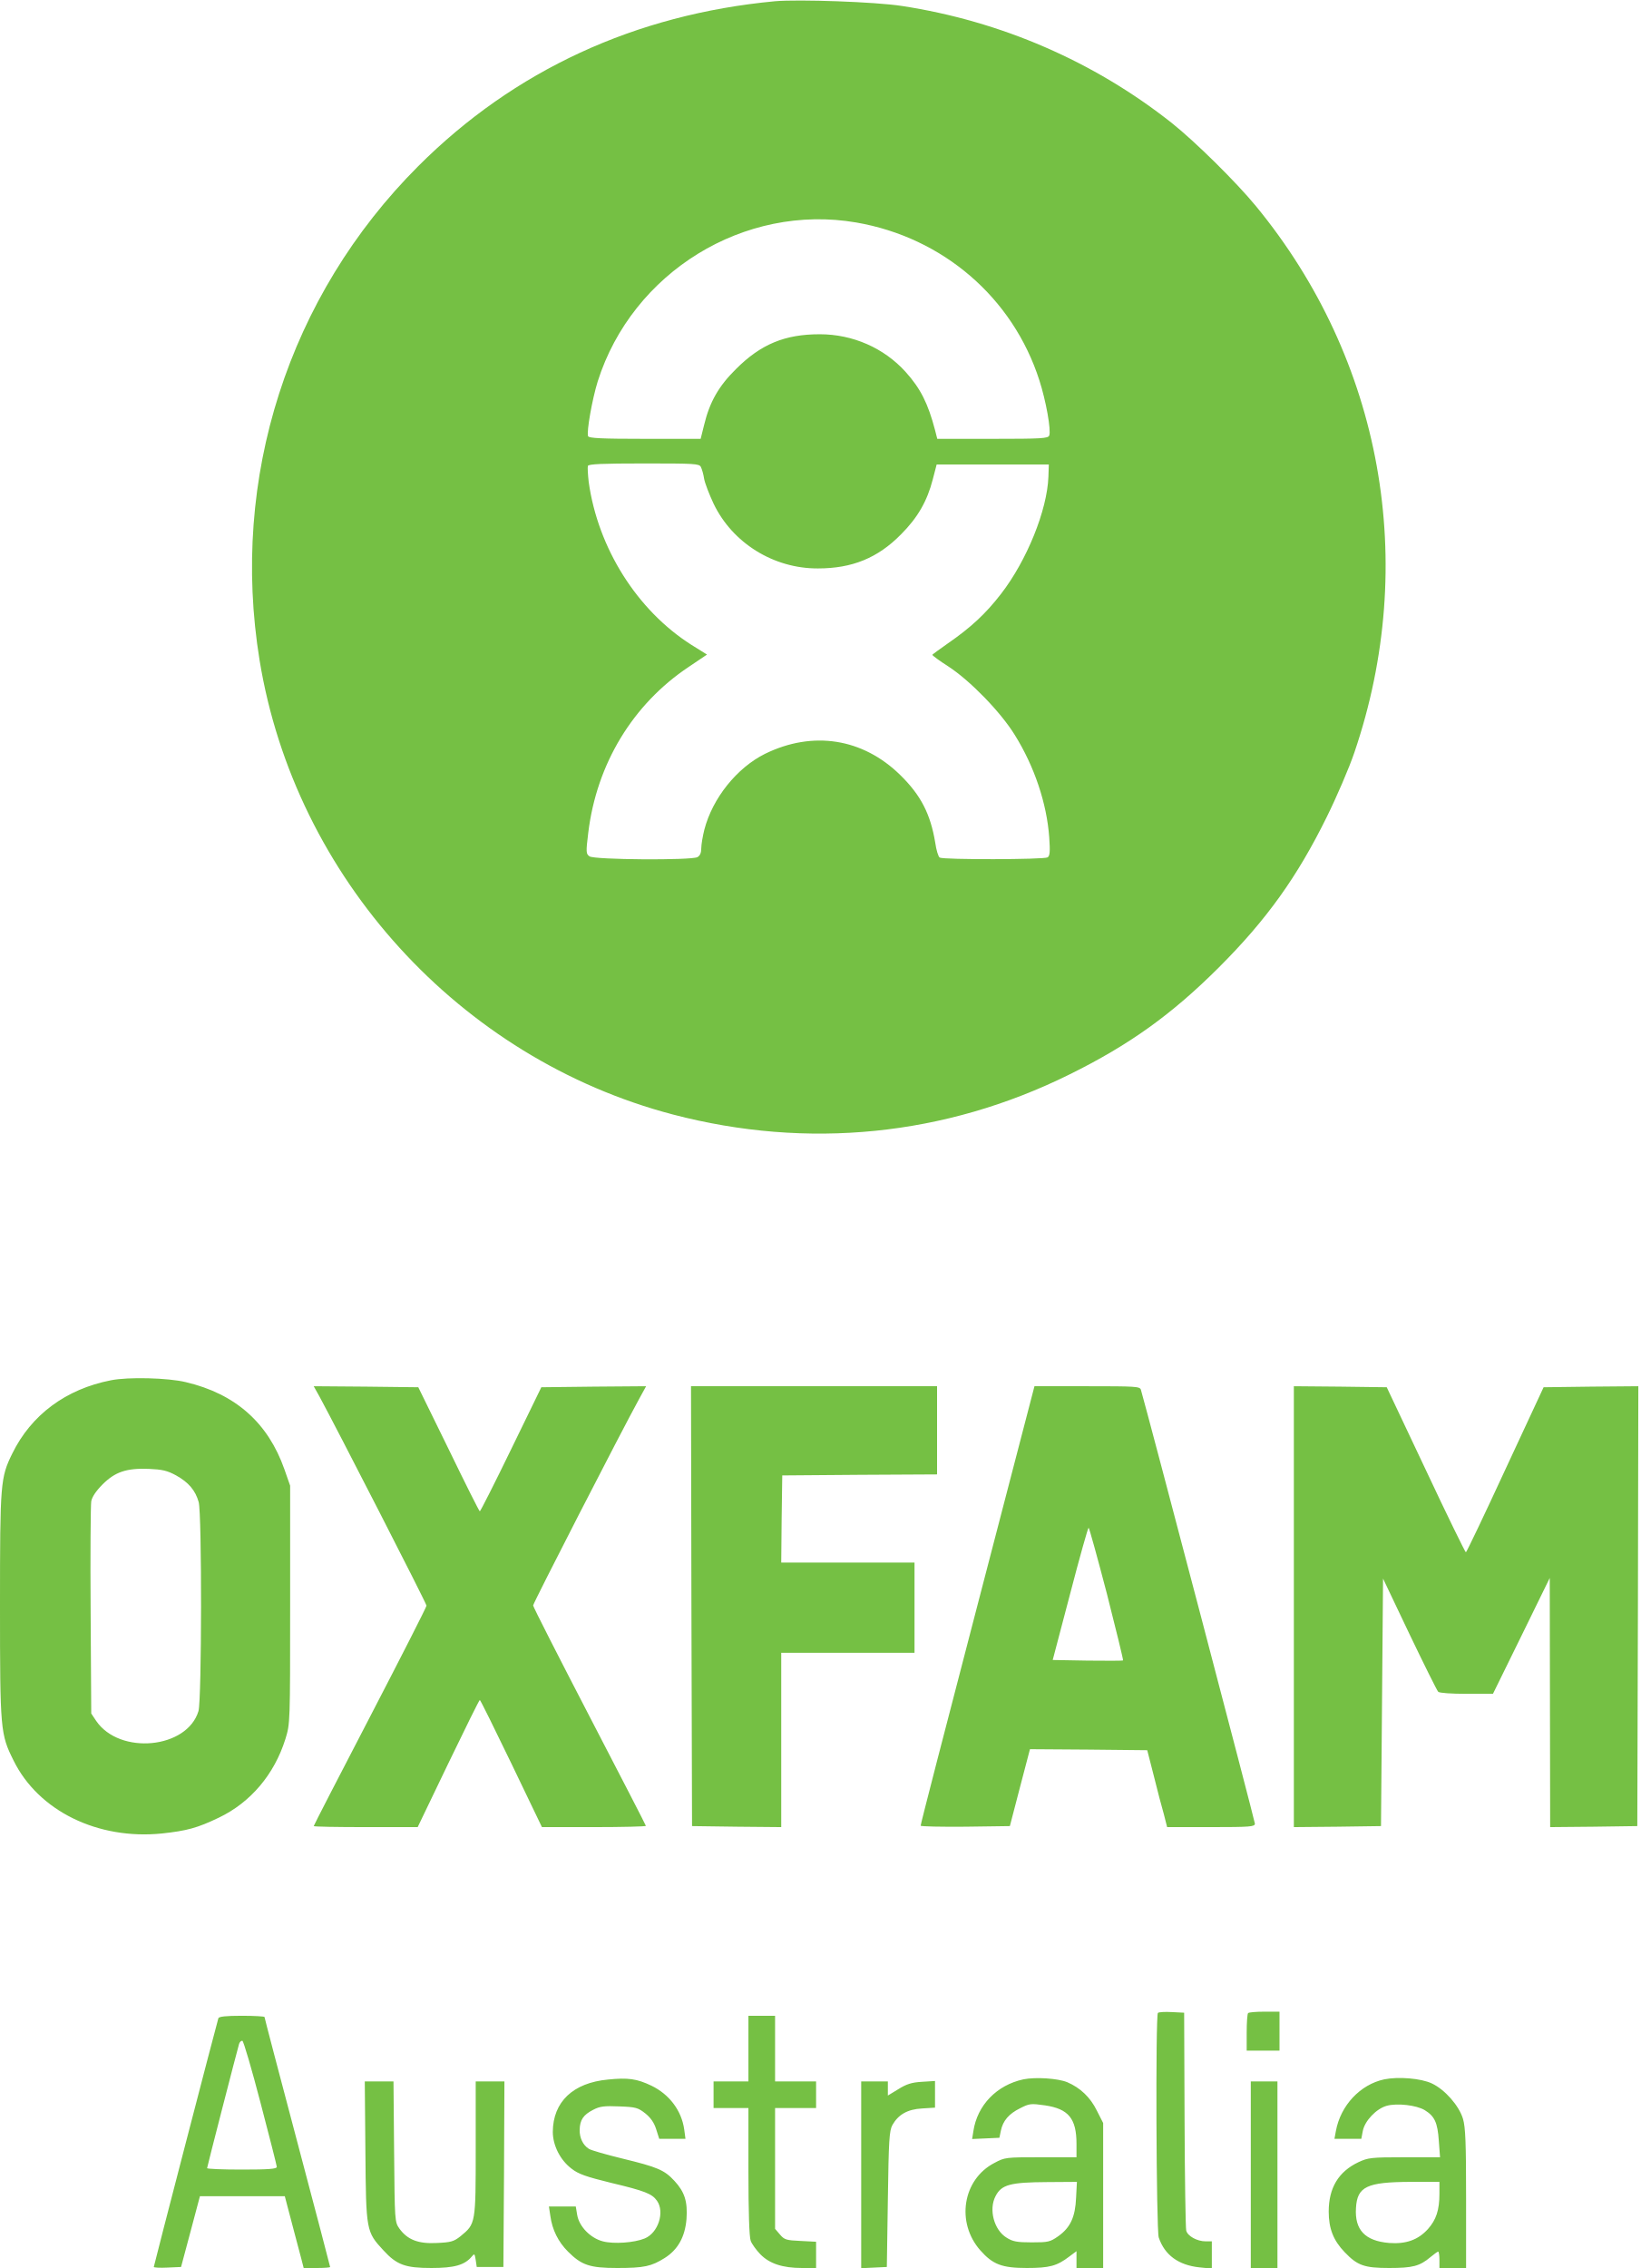
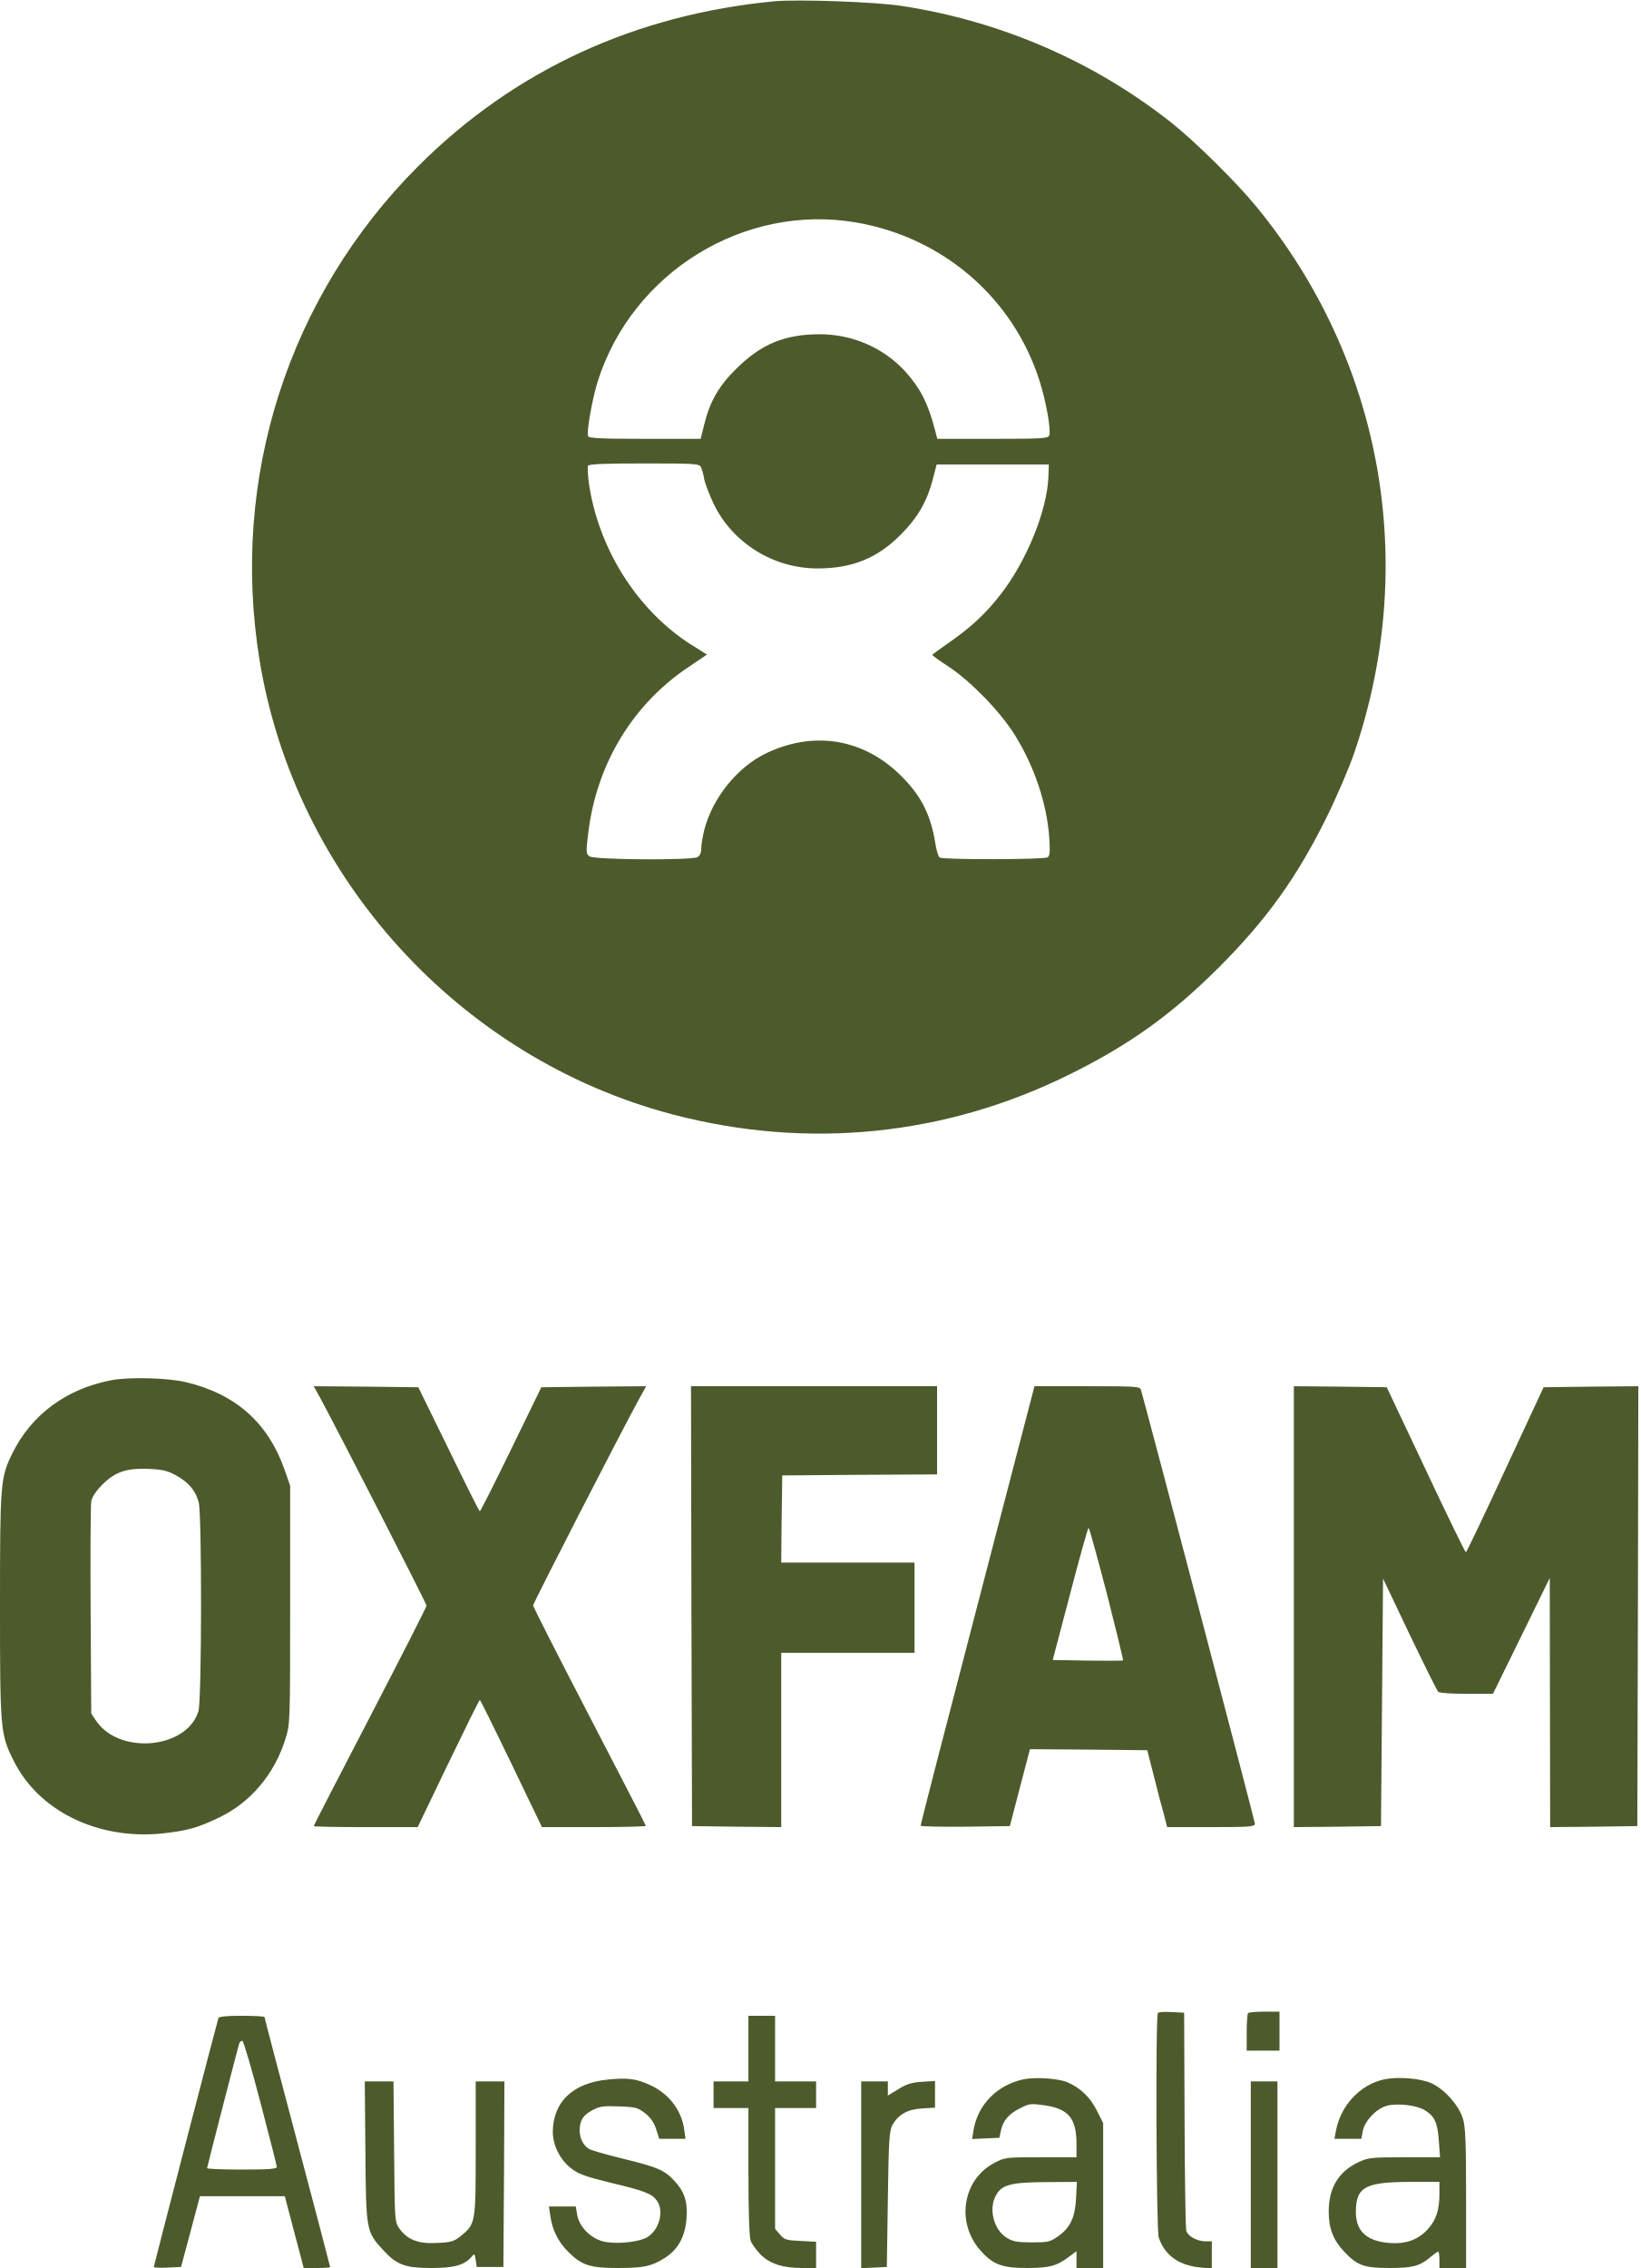
<svg xmlns="http://www.w3.org/2000/svg" version="1.0" width="800" height="1106" viewBox="0 0 800 1106" preserveAspectRatio="xMidYMid meet">
-   <g transform="translate(0,1106) scale(0.1,-0.1)" fill="#75C044" stroke="none">
+   <g transform="translate(0,1106) scale(0.1,-0.1)" fill="#4d5a2b" stroke="none">
    <path d="M3780 11054 c-682 -64 -1273 -337 -1740 -804 -633 -633 -919 -1522 -774 -2410 173 -1059 976 -1942 2016 -2215 657 -172 1327 -105 1933 195 292 144 500 293 731 524 231 231 380 439 524 731 49 99 110 241 135 315 315 924 136 1916 -480 2665 -97 118 -297 315 -410 405 -379 300 -833 497 -1317 571 -129 20 -503 33 -618 23z m396 -1079 c423 -73 764 -367 893 -770 32 -99 58 -243 48 -269 -6 -14 -36 -16 -276 -16 l-270 0 -11 43 c-34 129 -70 202 -144 284 -105 116 -257 183 -418 183 -170 0 -287 -48 -409 -170 -84 -83 -128 -160 -155 -272 l-17 -68 -272 0 c-209 0 -274 3 -277 13 -8 22 20 180 47 267 169 533 715 869 1261 775z m-758 -1192 c5 -10 13 -36 16 -58 4 -22 25 -76 46 -121 92 -192 293 -317 509 -316 167 0 292 51 405 166 82 82 128 163 155 268 l19 73 273 0 274 0 -2 -60 c-6 -163 -105 -408 -231 -571 -75 -97 -147 -164 -260 -242 -40 -28 -74 -53 -75 -55 -1 -3 34 -29 78 -57 106 -69 255 -222 324 -334 96 -154 156 -334 168 -499 5 -71 3 -91 -8 -98 -17 -11 -509 -12 -526 -1 -7 4 -17 37 -22 73 -23 139 -70 231 -170 329 -183 180 -427 218 -660 104 -137 -68 -256 -216 -296 -370 -8 -32 -15 -73 -15 -91 0 -22 -6 -36 -19 -43 -32 -16 -503 -13 -526 4 -17 12 -18 19 -6 116 41 335 217 626 490 808 l89 60 -77 48 c-264 168 -455 471 -500 794 -4 36 -6 71 -4 78 4 9 68 12 274 12 245 0 269 -1 277 -17z M541 4329 c-220 -43 -389 -169 -481 -357 -58 -118 -60 -143 -60 -742 0 -607 2 -627 66 -755 121 -246 411 -388 724 -356 121 13 173 27 277 77 155 74 271 211 325 384 23 75 23 76 23 655 l0 580 -28 80 c-80 227 -239 368 -481 425 -87 21 -280 26 -365 9z m318 -464 c61 -34 94 -73 110 -130 16 -59 15 -964 -1 -1019 -55 -184 -384 -216 -499 -48 l-24 36 -3 500 c-2 276 0 516 3 535 4 21 23 50 55 82 61 61 116 80 225 76 66 -3 90 -8 134 -32z M1559 4248 c80 -147 521 -1007 521 -1018 0 -7 -124 -250 -275 -541 -151 -290 -275 -531 -275 -534 0 -3 114 -5 253 -5 l254 0 149 310 c82 170 151 310 154 310 3 0 72 -140 154 -310 l149 -310 254 0 c139 0 253 3 253 6 0 3 -124 243 -275 534 -151 291 -275 534 -275 541 0 11 428 845 517 1007 l34 62 -255 -2 -256 -3 -147 -302 c-81 -167 -150 -303 -153 -303 -3 0 -71 136 -152 303 l-148 302 -255 3 -255 2 29 -52z M3372 3228 l3 -1073 218 -3 217 -2 0 425 0 425 325 0 325 0 0 220 0 220 -325 0 -325 0 2 213 3 212 378 3 377 2 0 215 0 215 -600 0 -600 0 2 -1072z M4767 3232 c-153 -587 -278 -1070 -277 -1075 0 -4 98 -6 218 -5 l217 3 49 188 49 187 286 -2 286 -3 32 -125 c17 -69 39 -153 49 -187 l16 -63 214 0 c193 0 214 2 214 17 0 12 -523 2003 -556 2116 -5 16 -26 17 -262 17 l-257 0 -278 -1068z m631 57 c45 -177 81 -324 79 -326 -2 -2 -80 -2 -173 -1 l-170 3 85 323 c46 177 87 322 90 322 3 0 43 -145 89 -321z M6310 3225 l0 -1075 213 2 212 3 5 604 5 603 129 -271 c71 -148 134 -275 140 -281 6 -6 63 -10 139 -10 l128 0 139 283 138 282 1 -608 1 -607 213 2 212 3 3 1073 2 1072 -231 -2 -231 -3 -187 -402 c-102 -221 -189 -403 -192 -403 -3 0 -92 181 -196 403 l-190 402 -227 3 -226 2 0 -1075z M5647 1244 c-12 -13 -8 -1057 4 -1095 29 -86 96 -135 199 -146 l60 -6 0 67 0 66 -30 0 c-42 0 -89 26 -95 53 -3 12 -7 256 -8 542 l-2 520 -60 3 c-34 2 -64 0 -68 -4z M6087 1243 c-4 -3 -7 -46 -7 -95 l0 -88 80 0 80 0 0 95 0 95 -73 0 c-41 0 -77 -3 -80 -7z M1065 1218 c-7 -21 -315 -1207 -315 -1213 0 -3 30 -5 67 -3 l66 3 46 172 46 173 207 0 207 0 11 -42 c6 -24 22 -83 35 -133 13 -50 29 -109 35 -132 l11 -43 64 0 c36 0 65 2 65 5 0 3 -72 277 -160 609 -88 332 -160 606 -160 610 0 3 -50 6 -110 6 -80 0 -112 -4 -115 -12z m206 -414 c43 -164 79 -305 79 -311 0 -10 -41 -13 -170 -13 -93 0 -170 3 -170 7 0 6 145 568 156 606 3 10 11 16 16 15 6 -2 46 -139 89 -304z M3650 1070 l0 -160 -85 0 -85 0 0 -65 0 -65 85 0 85 0 0 -309 c0 -194 4 -320 11 -338 5 -15 27 -45 47 -66 45 -46 109 -67 204 -67 l68 0 0 64 0 64 -76 4 c-69 3 -79 6 -100 31 l-24 28 0 295 0 294 100 0 100 0 0 65 0 65 -100 0 -100 0 0 160 0 160 -65 0 -65 0 0 -160z M2965 919 c-171 -16 -268 -109 -269 -255 0 -66 36 -138 92 -180 33 -26 71 -39 193 -69 164 -39 199 -53 223 -87 39 -55 6 -157 -60 -184 -51 -21 -151 -28 -204 -14 -61 16 -115 72 -125 128 l-7 42 -65 0 -66 0 7 -46 c9 -67 38 -126 86 -174 66 -66 106 -80 240 -80 131 0 167 8 232 49 65 41 99 104 106 190 6 85 -9 132 -59 186 -49 53 -82 67 -255 109 -78 19 -151 40 -162 47 -29 18 -46 54 -45 93 1 48 18 73 65 97 34 18 55 20 129 17 80 -3 90 -6 126 -34 26 -21 43 -45 53 -77 l15 -47 64 0 64 0 -6 45 c-13 93 -73 172 -160 214 -71 34 -114 40 -212 30z M4991 920 c-130 -28 -225 -126 -244 -253 l-6 -38 67 3 66 3 7 34 c10 49 39 83 94 110 45 23 52 24 122 14 114 -17 153 -64 153 -188 l0 -65 -174 0 c-171 0 -175 0 -227 -28 -154 -80 -188 -290 -68 -426 61 -69 106 -86 227 -86 110 0 147 10 207 56 l35 26 0 -41 0 -41 65 0 65 0 0 353 0 354 -31 61 c-32 65 -81 111 -144 138 -46 19 -155 26 -214 14z m257 -577 c-4 -95 -28 -146 -87 -188 -40 -28 -49 -30 -129 -30 -73 0 -93 4 -123 23 -61 37 -88 137 -54 202 29 57 72 68 254 69 l143 1 -4 -77z M6751 920 c-117 -25 -213 -127 -236 -252 l-7 -38 65 0 66 0 7 37 c9 50 66 110 117 124 51 14 145 3 185 -21 49 -30 63 -61 69 -150 l6 -80 -174 0 c-162 0 -177 -2 -224 -24 -97 -46 -145 -125 -145 -241 0 -83 23 -141 78 -198 62 -65 96 -77 217 -77 114 0 149 9 201 53 18 15 35 27 38 27 3 0 6 -18 6 -40 l0 -40 65 0 65 0 0 338 c0 273 -3 348 -15 389 -19 64 -88 143 -152 173 -53 25 -163 34 -232 20z m269 -557 c0 -81 -16 -128 -56 -173 -48 -53 -107 -74 -189 -68 -118 10 -169 64 -162 171 6 104 53 126 265 127 l142 0 0 -57z M1782 568 c3 -388 4 -391 88 -482 65 -71 107 -86 234 -86 111 0 162 14 197 56 13 16 14 14 19 -17 l5 -34 65 0 65 0 3 453 2 452 -70 0 -70 0 0 -328 c0 -367 0 -366 -74 -427 -33 -26 -47 -30 -115 -33 -91 -5 -144 16 -183 70 -23 33 -23 35 -26 376 l-3 342 -70 0 -70 0 3 -342z M4200 455 l0 -456 63 3 62 3 5 330 c4 288 7 334 22 362 29 51 73 77 145 81 l63 4 0 65 0 65 -64 -4 c-50 -3 -75 -11 -115 -36 l-51 -31 0 34 0 35 -65 0 -65 0 0 -455z M6100 455 l0 -455 65 0 65 0 0 455 0 455 -65 0 -65 0 0 -455z" />
  </g>
</svg>
